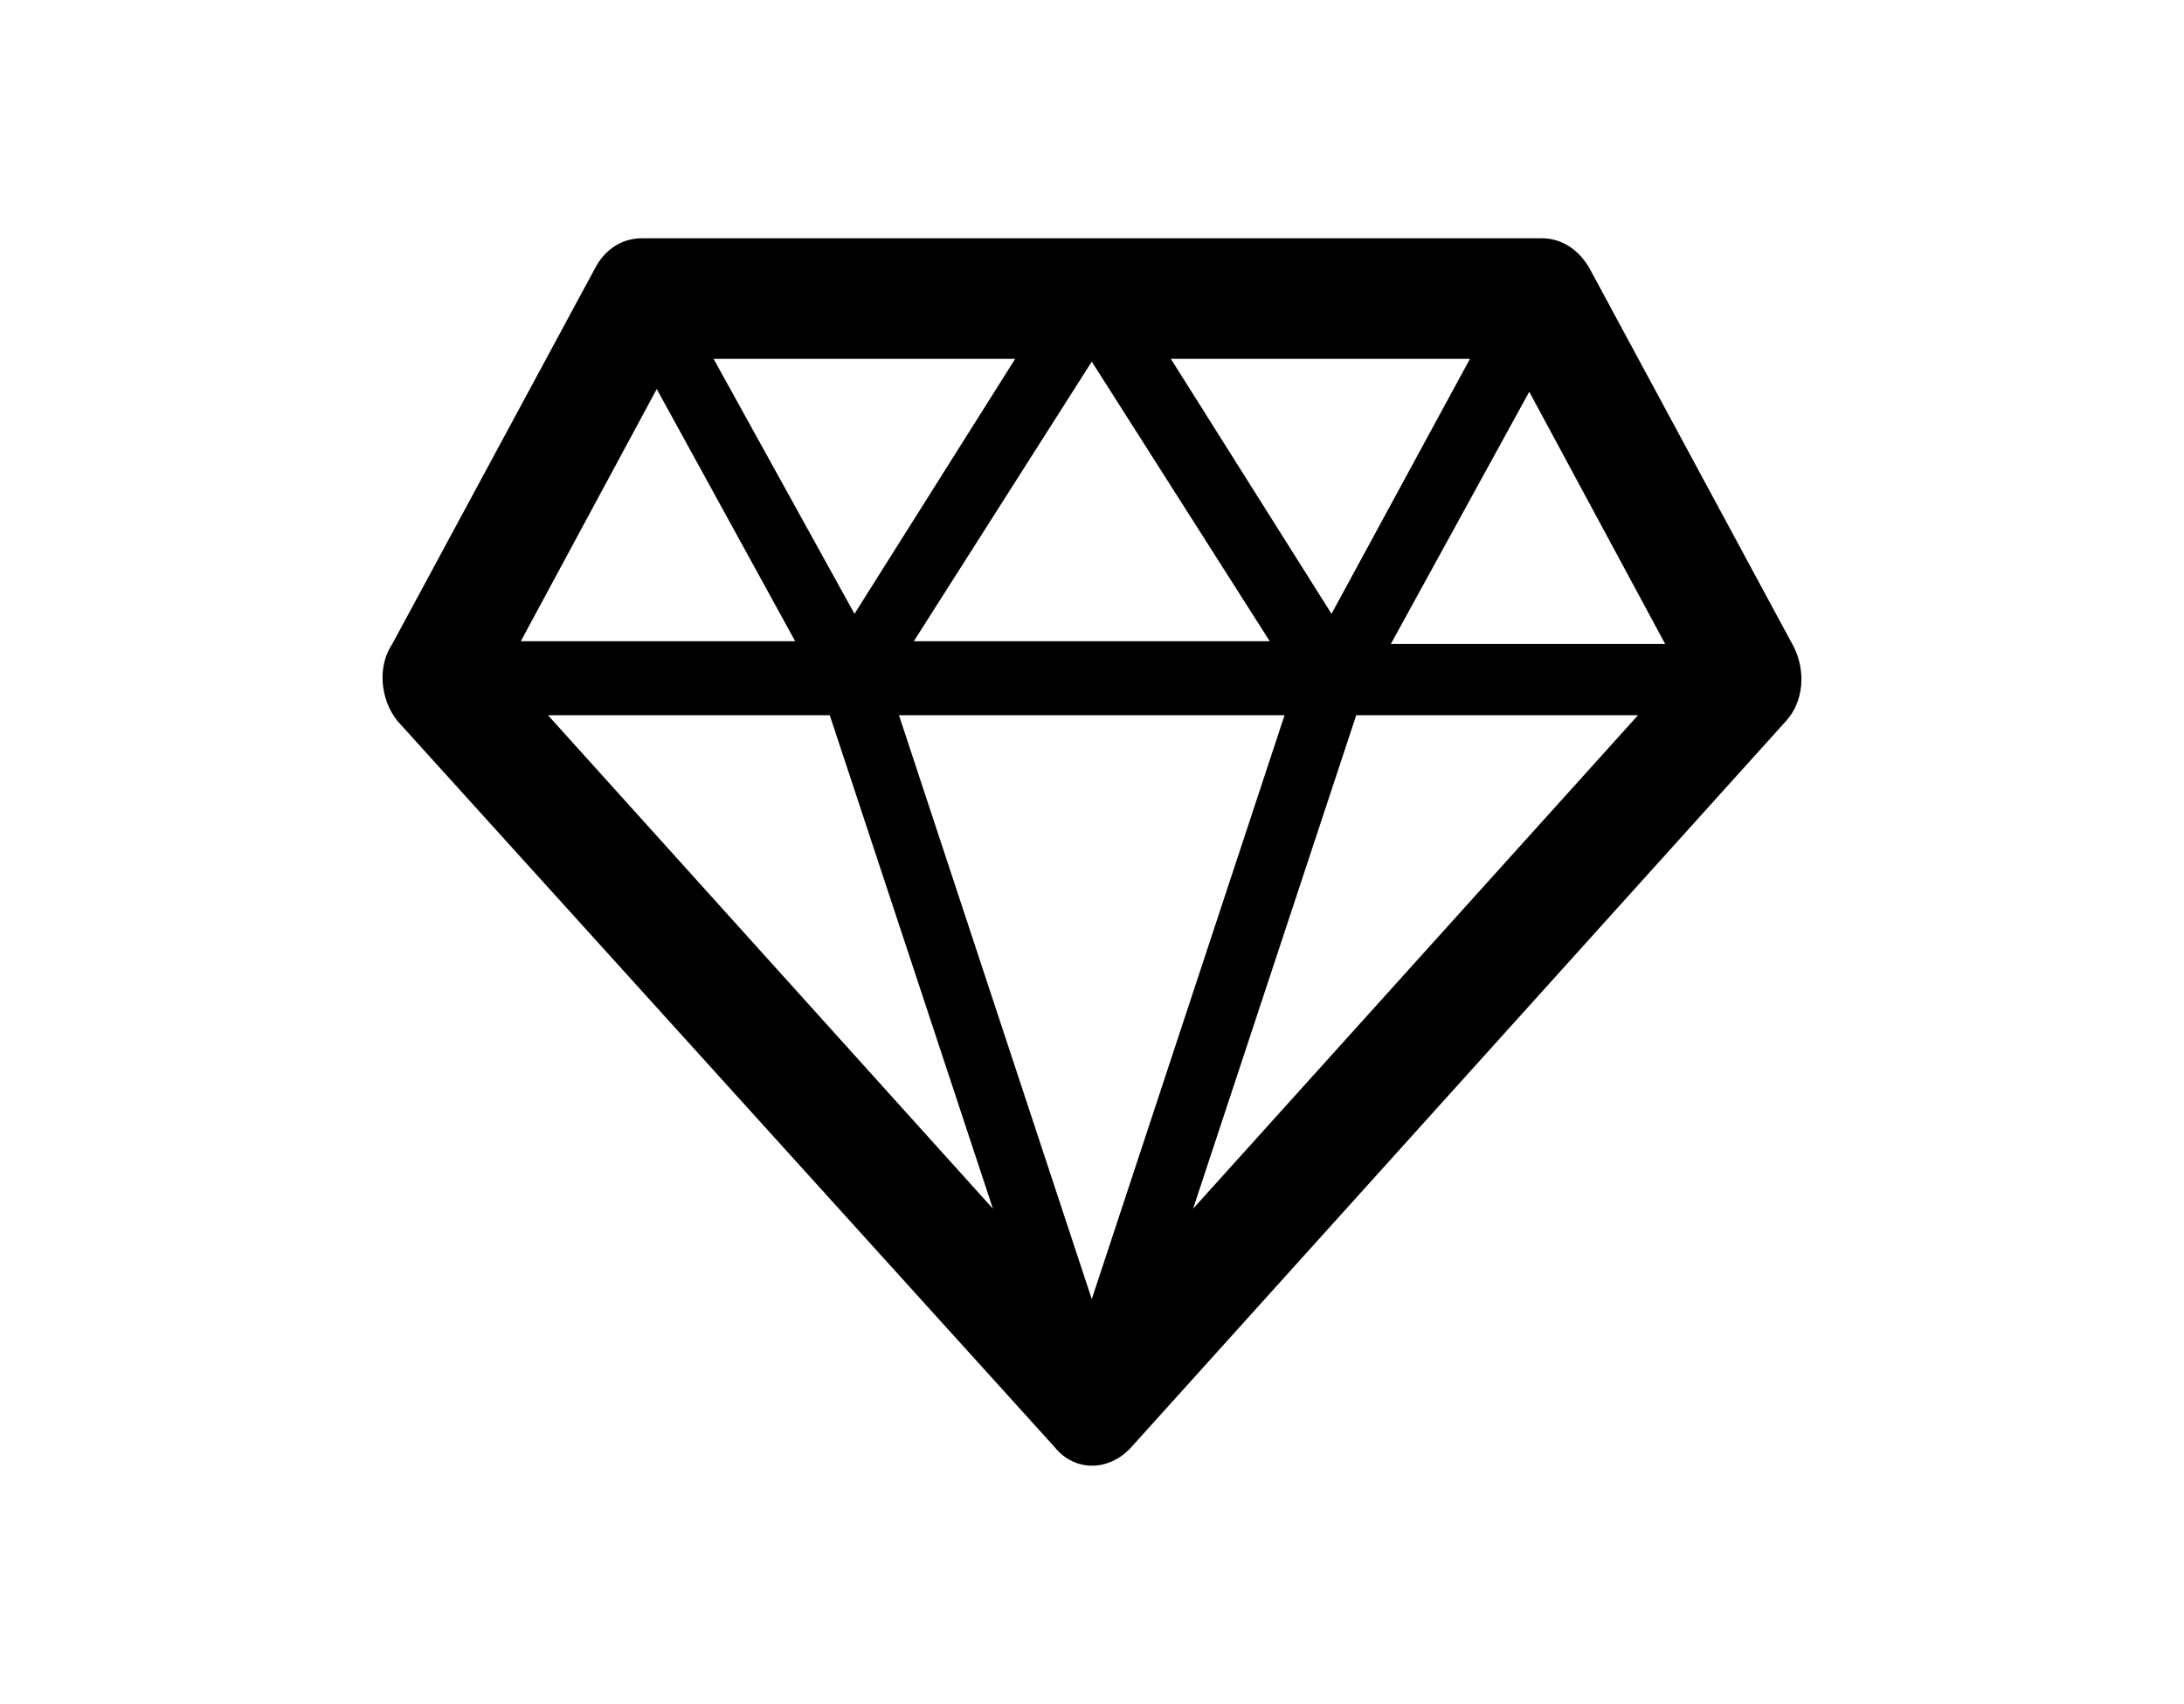
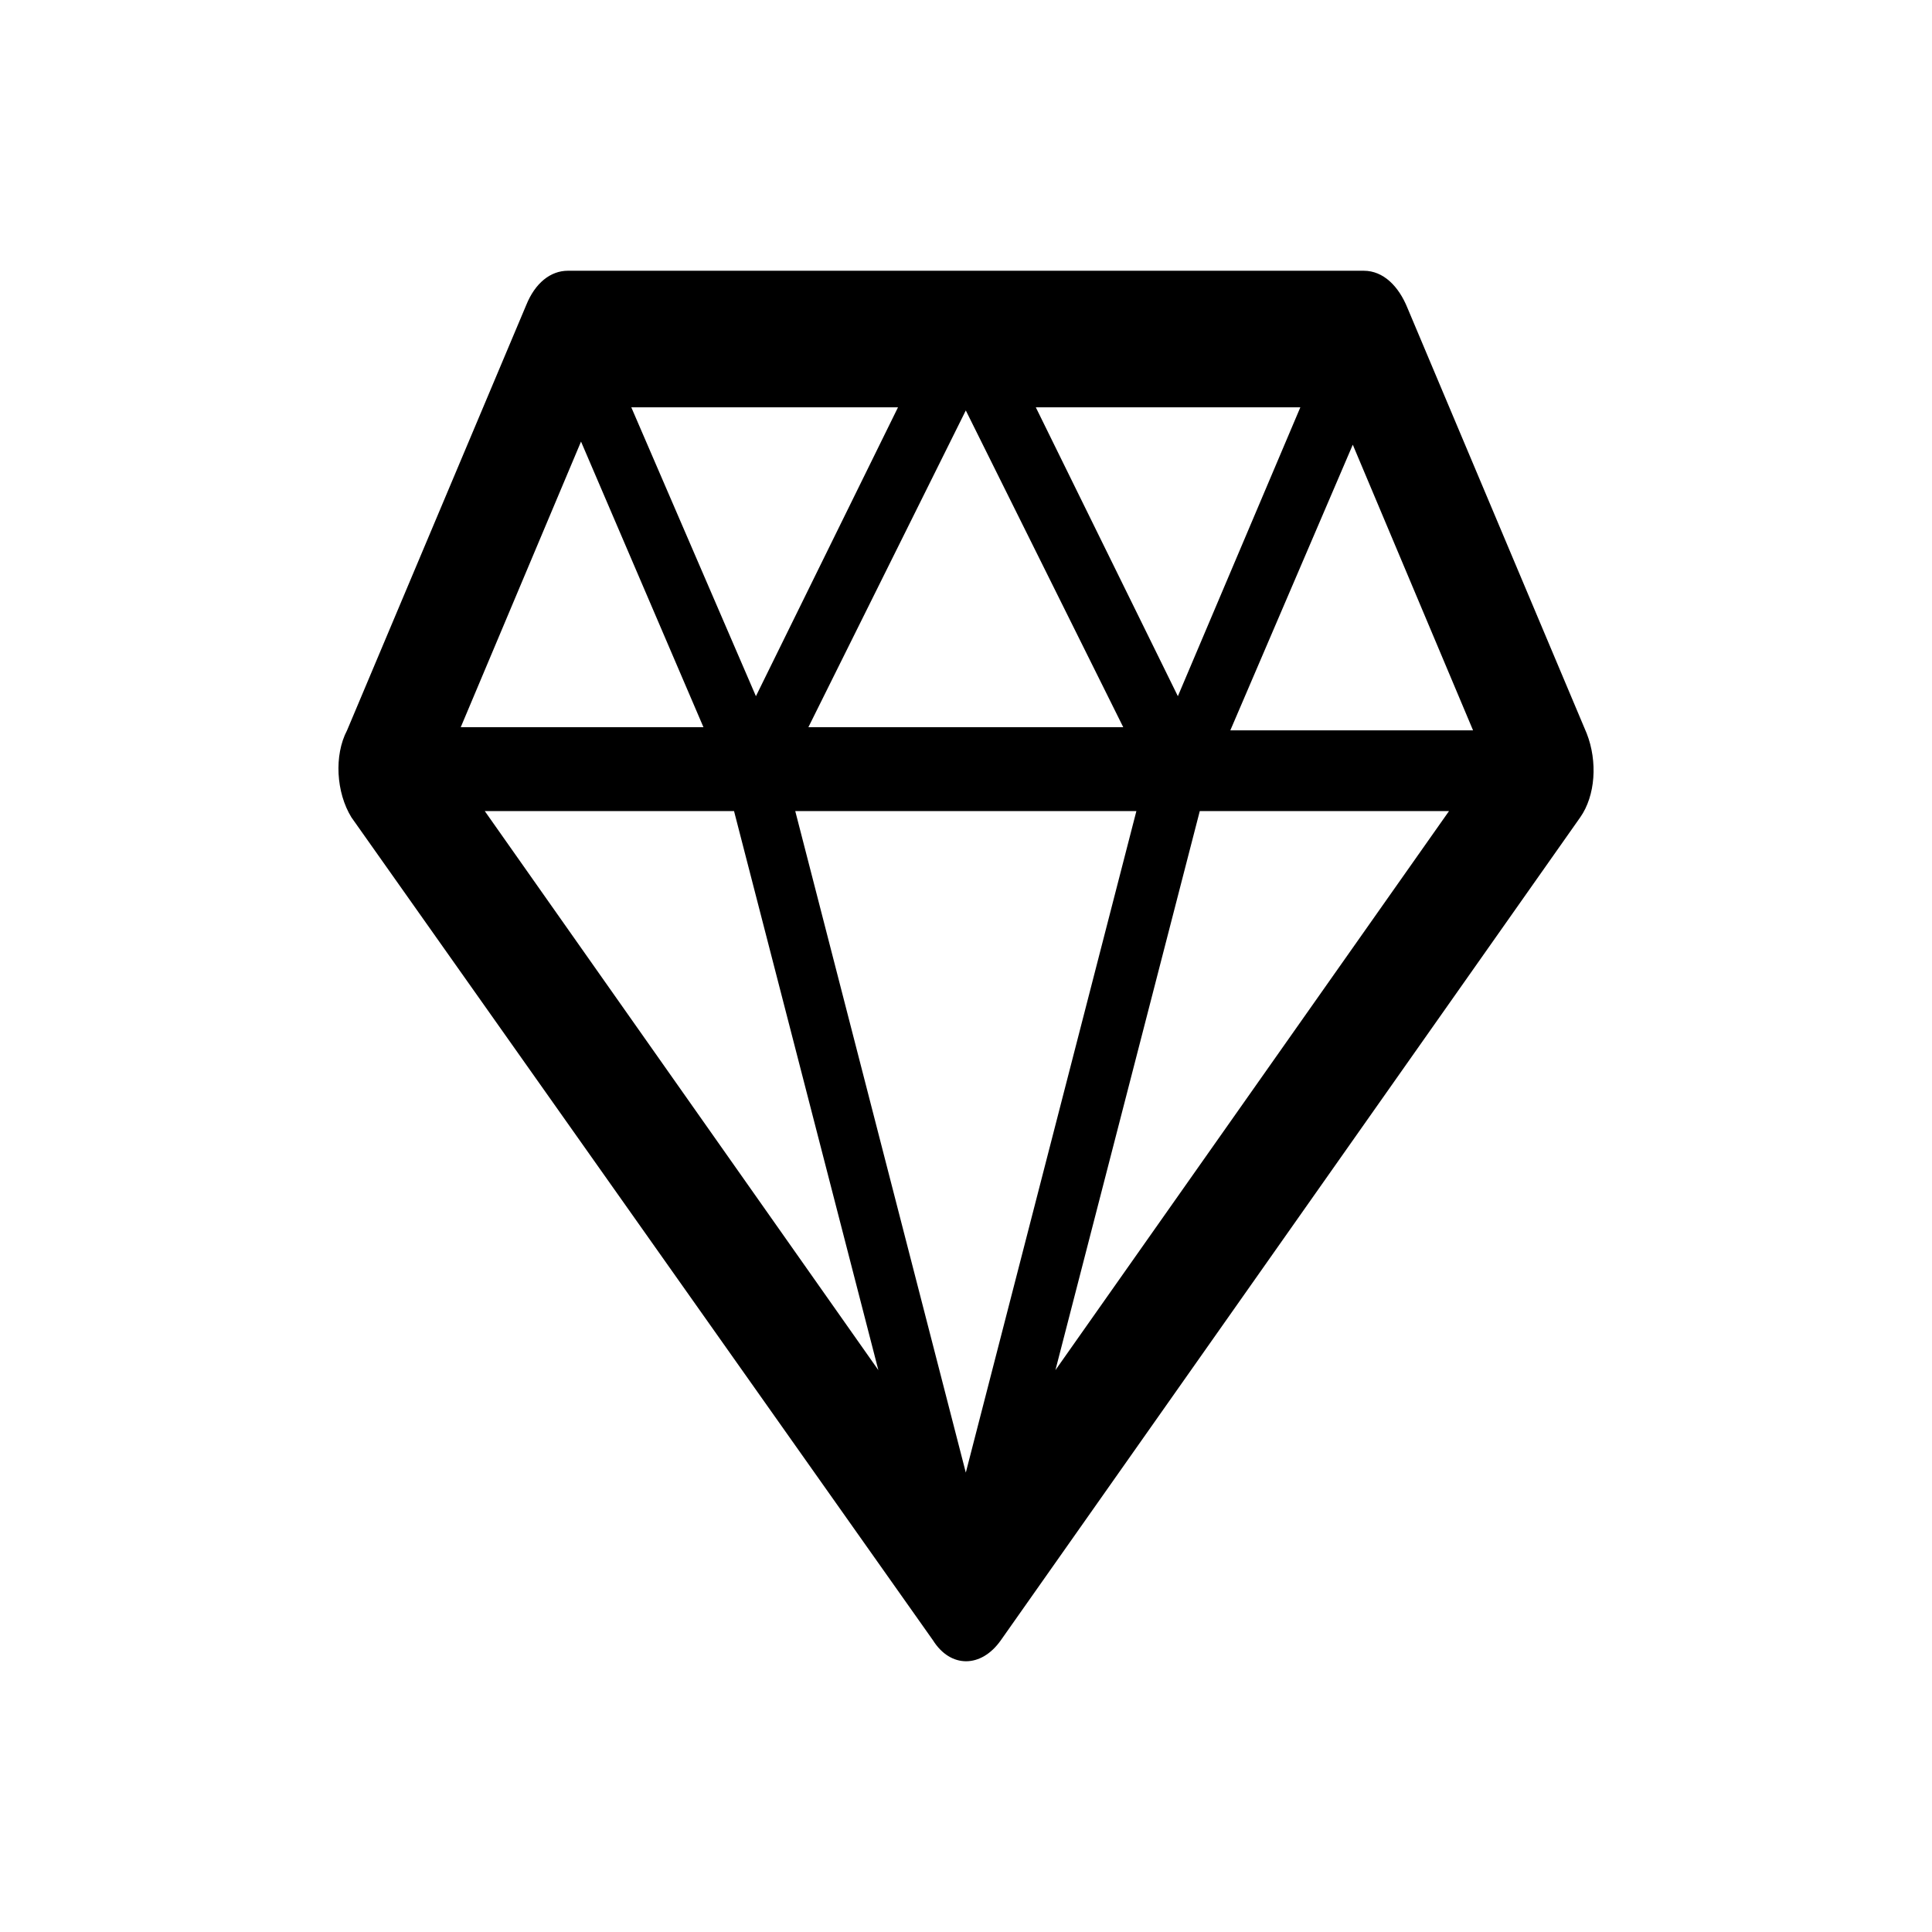
- <svg xmlns="http://www.w3.org/2000/svg" version="1.1" id="Layer_1" x="0px" y="0px" viewBox="130.393 266.256 351.328 274.023" width="100%" height="100%">
-   <defs id="defs7" />
-   <path d="m 193.498,369.818 32.603,-60.396 c 1.59,-3.086 4.374,-4.849 7.554,-4.849 l 0,0 h 144.727 c 3.578,0 6.362,2.204 7.952,5.29 l 32.603,60.396 c 1.988,3.968 1.59,8.817 -1.193,11.903 l 0,0 -105.365,116.825 c -3.578,3.968 -9.145,3.968 -12.326,0 l 0,0 -105.762,-116.825 c -2.783,-3.527 -3.181,-8.817 -0.795,-12.344 l 0,0 z m 20.675,-0.441 h 44.134 l -22.266,-40.558 -21.868,40.558 0,0 z m 162.222,-40.117 -22.266,40.558 h 44.134 l -21.868,-40.558 0,0 z m 17.495,52.02 h -45.327 l -26.242,79.353 71.568,-79.353 0,0 z m -103.774,79.353 -26.242,-79.353 h -45.327 l 71.568,79.353 0,0 z m 76.737,-136.663 h -48.11 l 25.844,40.999 22.266,-40.999 0,0 z m -73.159,0 h -48.507 l 22.663,40.999 25.844,-40.999 0,0 z m -16.302,45.407 h 57.255 l -28.627,-44.966 -28.627,44.966 0,0 z m 59.64,11.903 h -62.026 l 31.013,93.901 31.013,-93.901 0,0 z" id="path3" />
+ <svg xmlns="http://www.w3.org/2000/svg" width="80pt" height="80pt" viewBox="0 0 80 80" version="1.1">
+   <g id="surface1">
+     <path style=" stroke:none;fill-rule:nonzero;fill:rgb(0%,0%,0%);fill-opacity:1;" d="M 14.371 30.242 L 21.793 12.625 C 22.156 11.727 22.789 11.211 23.516 11.211 L 56.469 11.211 C 57.285 11.211 57.918 11.855 58.281 12.754 L 65.703 30.371 C 66.156 31.527 66.066 32.945 65.434 33.844 L 41.441 67.922 C 40.625 69.078 39.359 69.078 38.633 67.922 L 14.551 33.844 C 13.918 32.816 13.828 31.273 14.371 30.242 Z M 19.078 30.113 L 29.129 30.113 L 24.059 18.285 Z M 56.016 18.414 L 50.945 30.242 L 60.996 30.242 Z M 60 33.586 L 49.68 33.586 L 43.703 56.734 Z M 36.371 56.734 L 30.395 33.586 L 20.074 33.586 Z M 53.844 16.867 L 42.891 16.867 L 48.773 28.828 Z M 37.184 16.867 L 26.141 16.867 L 31.301 28.828 Z M 33.473 30.113 L 46.512 30.113 L 39.992 16.996 Z M 47.055 33.586 L 32.93 33.586 L 39.992 60.977 Z M 47.055 33.586 " />
+   </g>
</svg>
